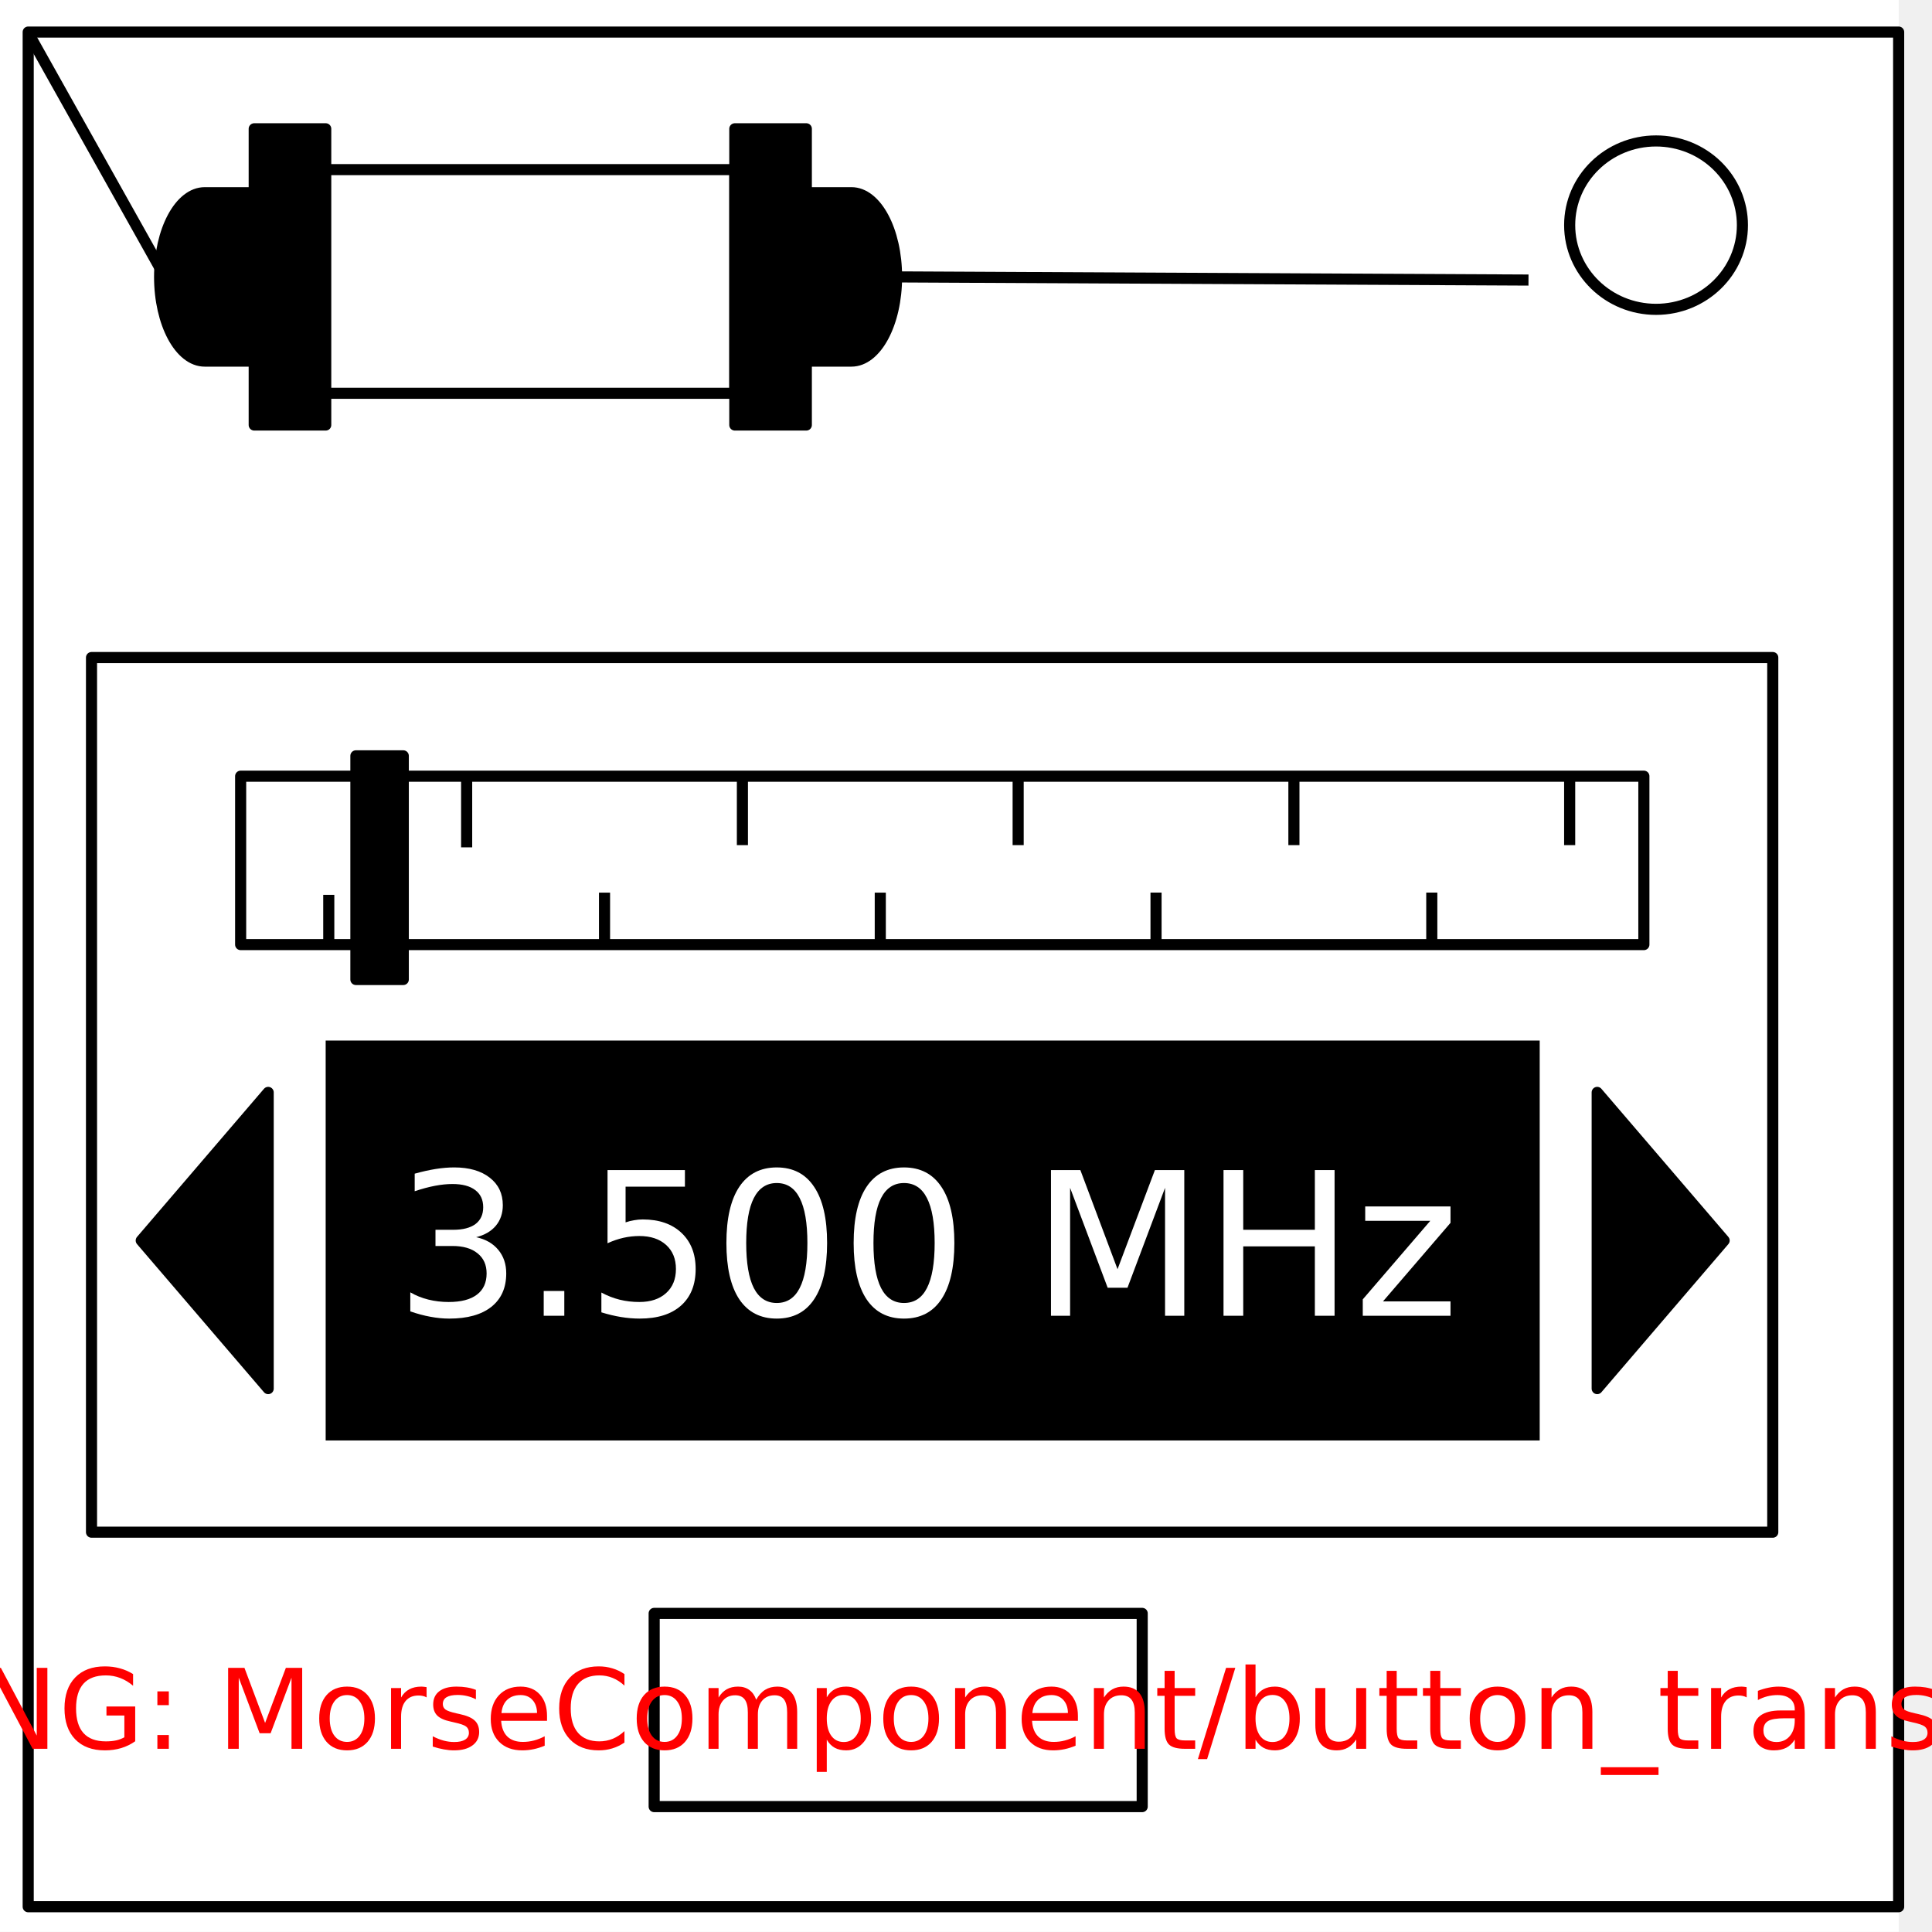
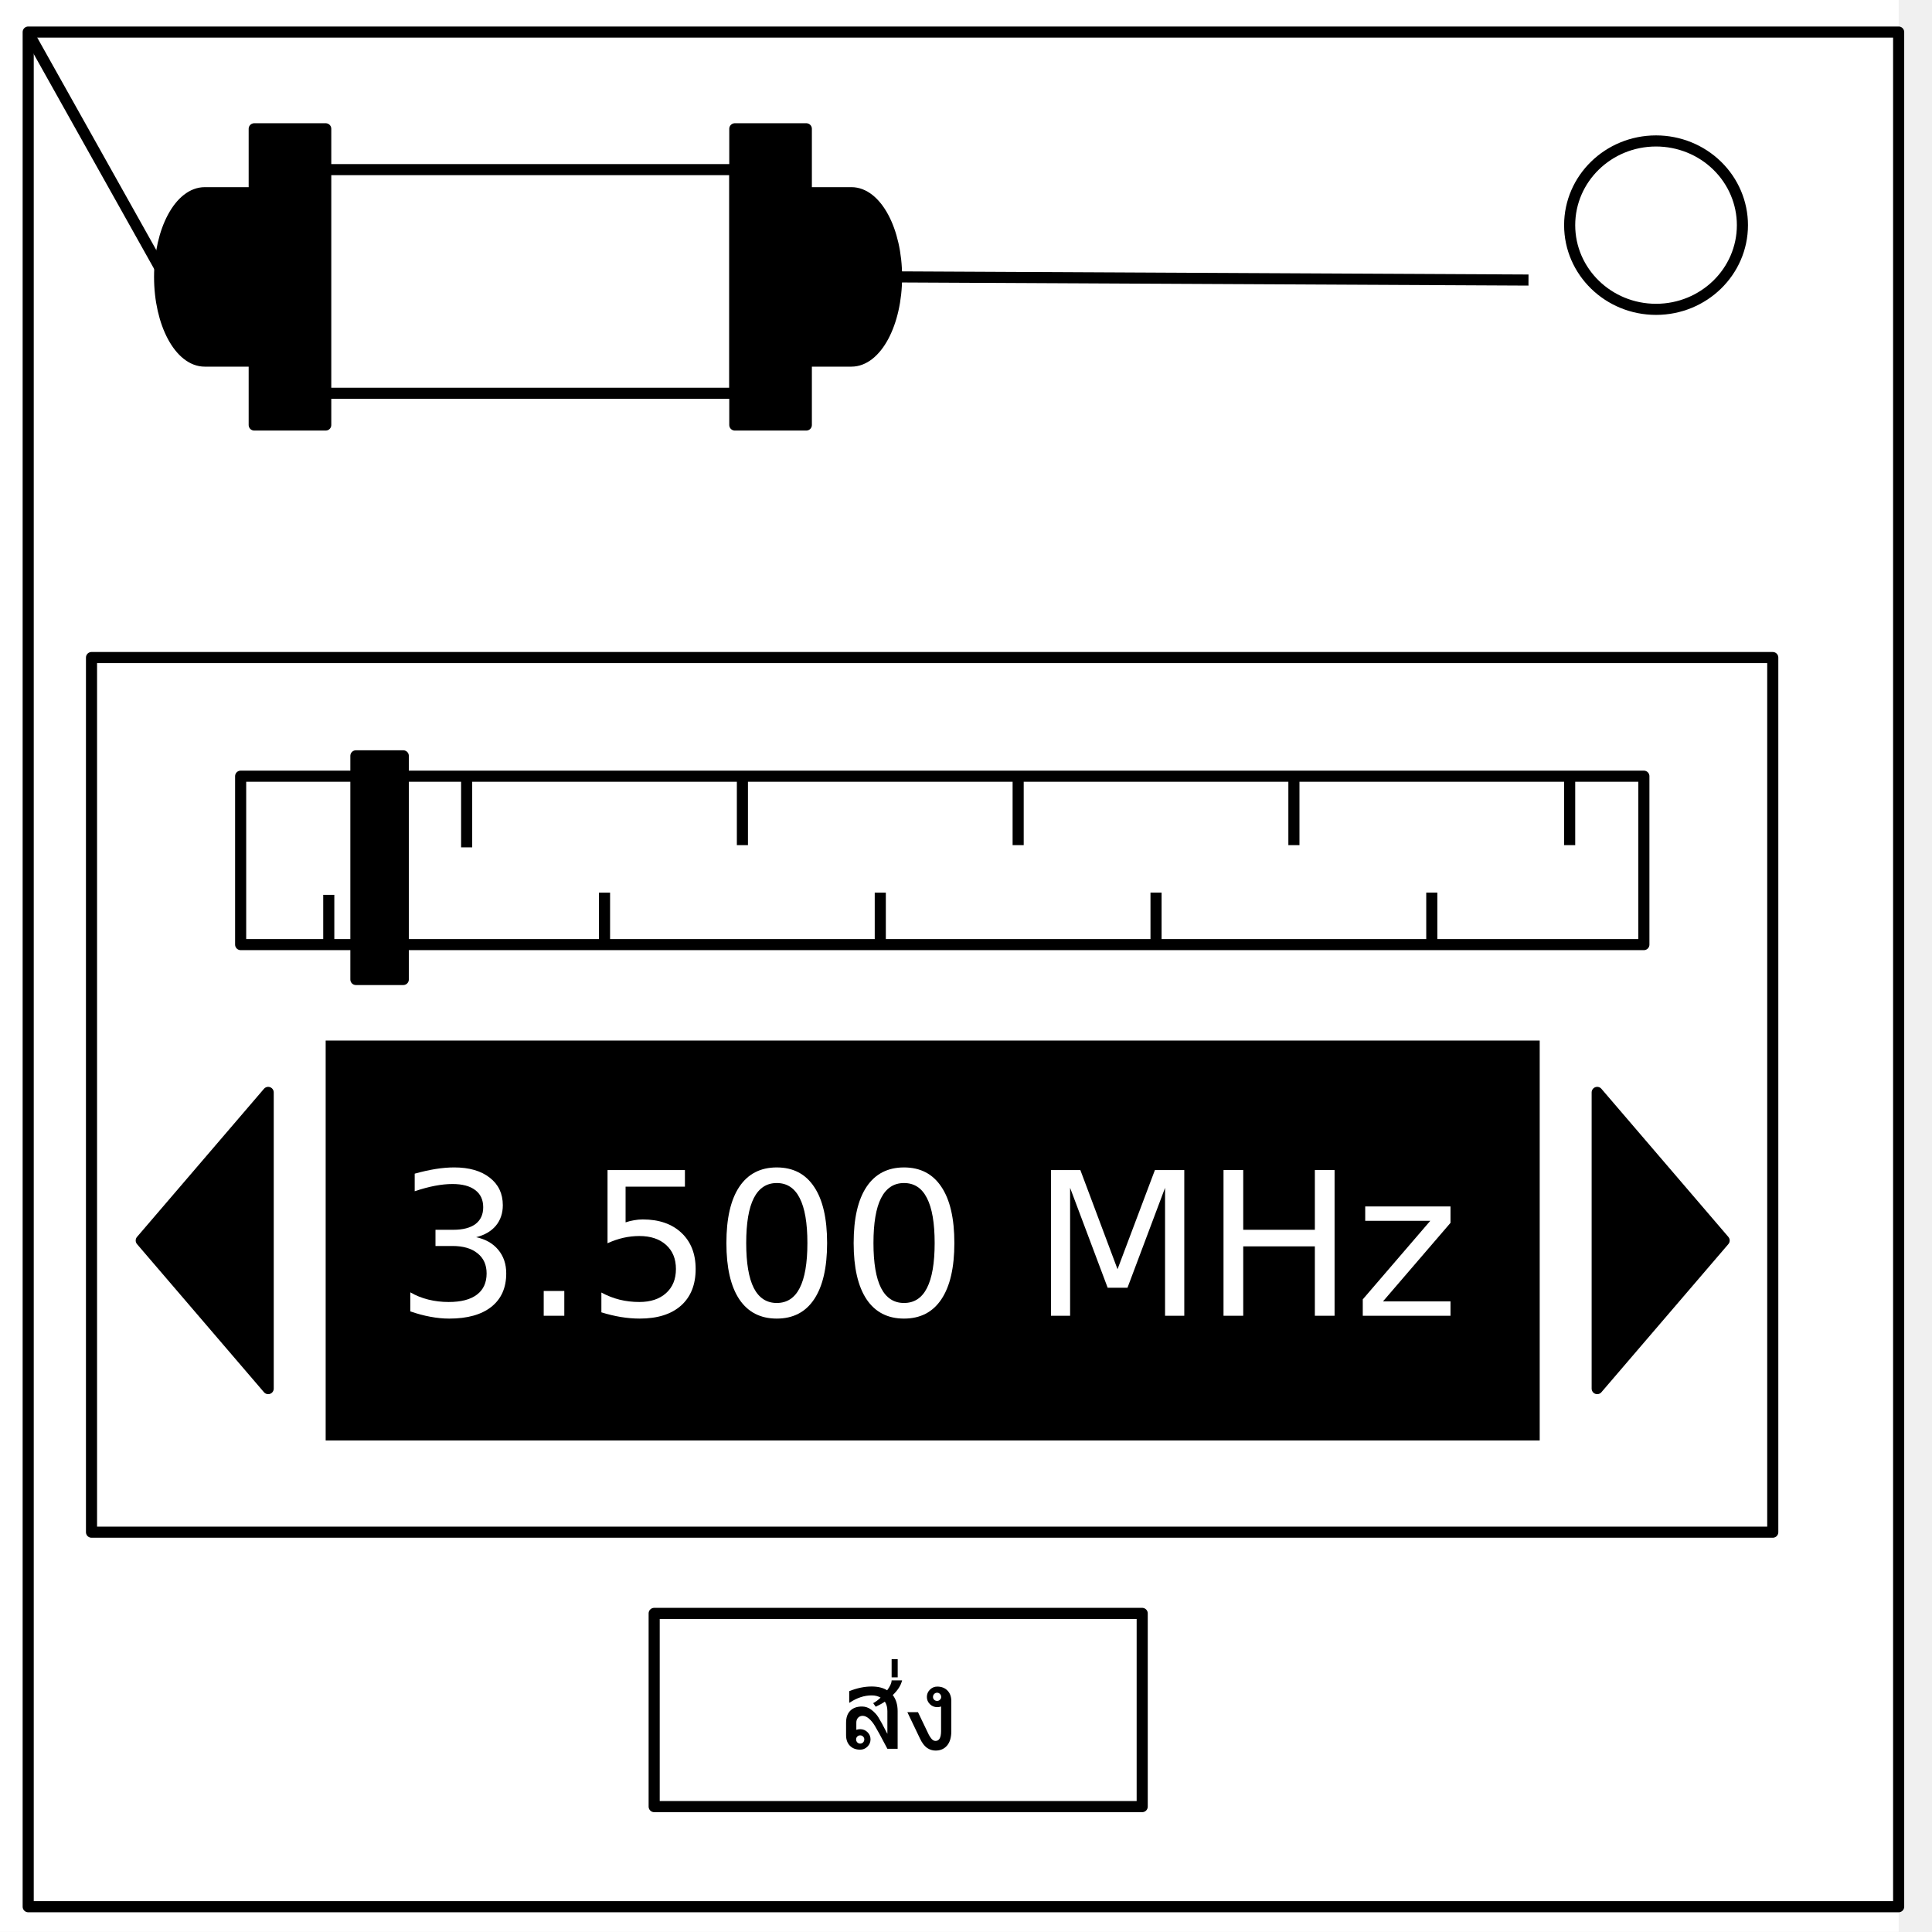
<svg xmlns="http://www.w3.org/2000/svg" id="svg121" stroke-miterlimit="10" stroke-linecap="square" stroke="none" fill="none" viewBox="0.0 0.0 348.0 348.0" version="1.1">
  <defs id="defs125" />
  <clipPath id="p.0">
    <path id="path2" clip-rule="nonzero" d="m0 0l348.0 0l0 348.0l-348.0 0l0 -348.0z" />
  </clipPath>
  <g id="g111" clip-path="url(#p.0)">
    <path style="fill:#000000;fill-opacity:0;fill-rule:evenodd" id="path5" d="M 0,0 H 348 V 348 H 0 Z" />
    <path style="fill:#ffffff;fill-rule:evenodd" id="path7" d="M -6,0 H 342 V 347.969 H -6 Z" />
    <path style="fill:#000000;fill-opacity:0;fill-rule:evenodd" id="path9" d="m 5.079,5.776 h 336.913 V 343.445 H 5.079 Z" />
    <path style="fill-rule:evenodd;stroke:#000000;stroke-width:2;stroke-linecap:butt;stroke-linejoin:round" id="path11" d="m 5.079,5.776 h 336.913 V 343.445 H 5.079 Z" />
    <path style="fill:#ffffff;fill-rule:evenodd" id="path13" d="m 282.734,40.554 v 0 c 0,-8.376 6.966,-15.165 15.559,-15.165 v 0 c 4.127,0 8.084,1.598 11.002,4.442 2.918,2.844 4.557,6.701 4.557,10.724 v 0 c 0,8.376 -6.966,15.165 -15.559,15.165 v 0 c -8.593,0 -15.559,-6.79 -15.559,-15.165 z" />
    <path style="fill-rule:evenodd;stroke:#000000;stroke-width:2;stroke-linecap:butt;stroke-linejoin:round" id="path15" d="m 282.734,40.554 v 0 c 0,-8.376 6.966,-15.165 15.559,-15.165 v 0 c 4.127,0 8.084,1.598 11.002,4.442 2.918,2.844 4.557,6.701 4.557,10.724 v 0 c 0,8.376 -6.966,15.165 -15.559,15.165 v 0 c -8.593,0 -15.559,-6.79 -15.559,-15.165 z" />
    <path style="fill:#ffffff;fill-rule:evenodd" id="path17" d="m 117.832,290.612 h 87.906 v 34.803 h -87.906 z" />
    <path style="fill-rule:evenodd;stroke:#000000;stroke-width:2;stroke-linecap:butt;stroke-linejoin:round" id="path19" d="m 117.832,290.612 h 87.906 v 34.803 h -87.906 z" />
    <path style="fill:#ffffff;fill-rule:evenodd" id="path21" d="M 16.483,118.441 H 319.318 v 157.543 H 16.483 Z" />
    <path style="fill-rule:evenodd;stroke:#000000;stroke-width:2;stroke-linecap:butt;stroke-linejoin:round" id="path23" d="M 16.483,118.441 H 319.318 v 157.543 H 16.483 Z" />
    <path style="fill:#000000;fill-rule:evenodd" id="path25" d="m 58.661,187.43 h 218.677 v 72.031 H 58.661 Z" />
    <path style="fill:#000000;fill-rule:evenodd" id="path27" d="M 48.307,196.769 25.441,223.446 48.307,250.123 Z" />
    <path style="fill-rule:evenodd;stroke:#000000;stroke-width:2;stroke-linecap:butt;stroke-linejoin:round" id="path29" d="M 48.307,196.769 25.441,223.446 48.307,250.123 Z" />
    <path style="fill:#000000;fill-rule:evenodd" id="path31" d="m 287.693,196.769 22.866,26.677 -22.866,26.677 z" />
    <path style="fill-rule:evenodd;stroke:#000000;stroke-width:2;stroke-linecap:butt;stroke-linejoin:round" id="path33" d="m 287.693,196.769 22.866,26.677 -22.866,26.677 z" />
    <path style="fill:#000000;fill-opacity:0;fill-rule:evenodd" id="path35" d="m 161.491,49.877 113.827,0.567" />
    <path style="fill-rule:evenodd;stroke:#000000;stroke-width:2;stroke-linecap:butt;stroke-linejoin:round" id="path37" d="m 161.491,49.877 113.827,0.567" />
    <path style="fill:#000000;fill-opacity:0;fill-rule:evenodd" id="path39" d="M 29.714,49.877 5.115,5.971" />
    <path style="fill-rule:evenodd;stroke:#000000;stroke-width:2;stroke-linecap:butt;stroke-linejoin:round" id="path41" d="M 29.714,49.877 5.115,5.971" />
    <path style="fill:#000000;fill-rule:evenodd" id="path43" d="M 45.79,23.199 H 58.672 V 76.554 H 45.79 Z" />
    <path style="fill-rule:evenodd;stroke:#000000;stroke-width:2;stroke-linecap:butt;stroke-linejoin:round" id="path45" d="M 45.79,23.199 H 58.672 V 76.554 H 45.79 Z" />
    <path style="fill:#000000;fill-rule:evenodd" id="path47" d="m 132.357,23.199 h 12.882 V 76.554 h -12.882 z" />
    <path style="fill-rule:evenodd;stroke:#000000;stroke-width:2;stroke-linecap:butt;stroke-linejoin:round" id="path49" d="m 132.357,23.199 h 12.882 V 76.554 h -12.882 z" />
    <path style="fill:#ffffff;fill-rule:evenodd" id="path51" d="m 43.346,139.811 h 252.756 v 30.331 H 43.346 Z" />
    <path style="fill-rule:evenodd;stroke:#000000;stroke-width:2;stroke-linecap:butt;stroke-linejoin:round" id="path53" d="m 43.346,139.811 h 252.756 v 30.331 H 43.346 Z" />
    <path style="fill:#000000;fill-opacity:0;fill-rule:evenodd" id="path55" d="m 59.22,170.948 v -9.764" />
    <path style="fill-rule:evenodd;stroke:#000000;stroke-width:2;stroke-linecap:butt;stroke-linejoin:round" id="path57" d="m 59.22,170.948 v -9.764" />
    <path style="fill:#000000;fill-opacity:0;fill-rule:evenodd" id="path59" d="m 84.055,139.811 v 12.819" />
    <path style="fill-rule:evenodd;stroke:#000000;stroke-width:2;stroke-linecap:butt;stroke-linejoin:round" id="path61" d="m 84.055,139.811 v 12.819" />
    <path style="fill:#000000;fill-opacity:0;fill-rule:evenodd" id="path63" d="m 133.725,139.408 v 12.819" />
    <path style="fill-rule:evenodd;stroke:#000000;stroke-width:2;stroke-linecap:butt;stroke-linejoin:round" id="path65" d="m 133.725,139.408 v 12.819" />
    <path style="fill:#000000;fill-opacity:0;fill-rule:evenodd" id="path67" d="m 108.89,170.545 v -9.764" />
    <path style="fill-rule:evenodd;stroke:#000000;stroke-width:2;stroke-linecap:butt;stroke-linejoin:round" id="path69" d="m 108.89,170.545 v -9.764" />
    <path style="fill:#000000;fill-opacity:0;fill-rule:evenodd" id="path71" d="m 233.065,139.407 v 12.819" />
    <path style="fill-rule:evenodd;stroke:#000000;stroke-width:2;stroke-linecap:butt;stroke-linejoin:round" id="path73" d="m 233.065,139.407 v 12.819" />
    <path style="fill:#000000;fill-opacity:0;fill-rule:evenodd" id="path75" d="m 208.23,170.543 v -9.764" />
    <path style="fill-rule:evenodd;stroke:#000000;stroke-width:2;stroke-linecap:butt;stroke-linejoin:round" id="path77" d="m 208.23,170.543 v -9.764" />
    <path style="fill:#000000;fill-opacity:0;fill-rule:evenodd" id="path79" d="m 282.735,139.407 v 12.819" />
    <path style="fill-rule:evenodd;stroke:#000000;stroke-width:2;stroke-linecap:butt;stroke-linejoin:round" id="path81" d="m 282.735,139.407 v 12.819" />
    <path style="fill:#000000;fill-opacity:0;fill-rule:evenodd" id="path83" d="m 257.9,170.543 v -9.764" />
    <path style="fill-rule:evenodd;stroke:#000000;stroke-width:2;stroke-linecap:butt;stroke-linejoin:round" id="path85" d="m 257.9,170.543 v -9.764" />
    <path style="fill:#000000;fill-opacity:0;fill-rule:evenodd" id="path87" d="m 158.56,170.545 v -9.764" />
    <path style="fill-rule:evenodd;stroke:#000000;stroke-width:2;stroke-linecap:butt;stroke-linejoin:round" id="path89" d="m 158.56,170.545 v -9.764" />
    <path style="fill:#000000;fill-opacity:0;fill-rule:evenodd" id="path91" d="m 183.395,139.408 v 12.819" />
    <path style="fill-rule:evenodd;stroke:#000000;stroke-width:2;stroke-linecap:butt;stroke-linejoin:round" id="path93" d="m 183.395,139.408 v 12.819" />
    <path style="fill:#000000;fill-rule:evenodd" id="path95" d="m 64.105,136.147 h 8.535 v 40.283 H 64.105 Z" />
    <path style="fill-rule:evenodd;stroke:#000000;stroke-width:2;stroke-linecap:butt;stroke-linejoin:round" id="path97" d="m 64.105,136.147 h 8.535 v 40.283 H 64.105 Z" />
    <path style="fill:#000000;fill-opacity:0;fill-rule:evenodd" id="path99" d="m 56.433,30.556 h 75.937 v 40.283 h -75.937 z" />
    <path style="fill-rule:evenodd;stroke:#000000;stroke-width:2;stroke-linecap:butt;stroke-linejoin:round" id="path101" d="m 56.433,30.556 h 75.937 v 40.283 h -75.937 z" />
    <path style="fill:#000000;fill-rule:evenodd" id="path103" d="m 145.239,34.711 h 8.126 v 0 c 4.488,0 8.126,6.79 8.126,15.165 0,8.376 -3.638,15.165 -8.126,15.165 h -8.126 z" />
    <path style="fill-rule:evenodd;stroke:#000000;stroke-width:2;stroke-linecap:butt;stroke-linejoin:round" id="path105" d="m 145.239,34.711 h 8.126 v 0 c 4.488,0 8.126,6.79 8.126,15.165 0,8.376 -3.638,15.165 -8.126,15.165 h -8.126 z" />
    <path style="fill:#000000;fill-rule:evenodd" id="path107" d="m 45,65.042 h -8.126 v 0 c -4.488,0 -8.126,-6.79 -8.126,-15.165 0,-8.376 3.638,-15.165 8.126,-15.165 H 45 Z" />
    <path style="fill-rule:evenodd;stroke:#000000;stroke-width:2;stroke-linecap:butt;stroke-linejoin:round" id="path109" d="m 45,65.042 h -8.126 v 0 c -4.488,0 -8.126,-6.79 -8.126,-15.165 0,-8.376 3.638,-15.165 8.126,-15.165 H 45 Z" />
  </g>
  <g id="text115" style="font-size:36px;font-family:'DejaVu Sans', sans-serif;text-anchor:middle;fill:#ffffff" aria-label="3.500 MHz">
    <path id="path129" style="" d="m 85.771,222.85 q 2.549,0.545 3.973,2.268 1.441,1.723 1.441,4.254 0,3.885 -2.672,6.012 -2.672,2.127 -7.594,2.127 -1.652,0 -3.41,-0.334 -1.74,-0.316 -3.604,-0.967 v -3.428 q 1.477,0.861 3.234,1.301 1.758,0.439 3.674,0.439 3.34,0 5.08,-1.318 1.758,-1.318 1.758,-3.832 0,-2.32 -1.635,-3.621 Q 84.4,224.432 81.5,224.432 h -3.059 v -2.918 h 3.199 q 2.619,0 4.008,-1.037 1.389,-1.055 1.389,-3.023 0,-2.021 -1.441,-3.094 -1.424,-1.09 -4.096,-1.09 -1.459,0 -3.129,0.316 -1.67,0.316 -3.674,0.984 v -3.164 q 2.021,-0.562 3.779,-0.844 1.775,-0.281 3.34,-0.281 4.043,0 6.398,1.846 2.355,1.828 2.355,4.957 0,2.18 -1.248,3.691 -1.248,1.494 -3.551,2.074 z" />
    <path id="path131" style="" d="m 97.936,232.535 h 3.709 V 237 h -3.709 z" />
    <path id="path133" style="" d="m 109.432,210.756 h 13.939 v 2.988 h -10.688 v 6.434 q 0.773,-0.264 1.547,-0.387 0.773,-0.141 1.547,-0.141 4.395,0 6.961,2.408 2.566,2.408 2.566,6.521 0,4.236 -2.637,6.592 -2.637,2.338 -7.436,2.338 -1.652,0 -3.375,-0.281 -1.705,-0.281 -3.533,-0.844 v -3.568 q 1.582,0.861 3.27,1.283 1.688,0.422 3.568,0.422 3.041,0 4.816,-1.6 1.775,-1.6 1.775,-4.342 0,-2.742 -1.775,-4.342 -1.775,-1.6 -4.816,-1.6 -1.424,0 -2.848,0.316 -1.406,0.316 -2.883,0.984 z" />
    <path id="path135" style="" d="m 139.912,213.094 q -2.742,0 -4.131,2.707 -1.371,2.689 -1.371,8.104 0,5.396 1.371,8.104 1.389,2.689 4.131,2.689 2.76,0 4.131,-2.689 1.389,-2.707 1.389,-8.104 0,-5.414 -1.389,-8.104 -1.371,-2.707 -4.131,-2.707 z m 0,-2.812 q 4.412,0 6.732,3.498 2.338,3.48 2.338,10.125 0,6.627 -2.338,10.125 -2.32,3.48 -6.732,3.48 -4.412,0 -6.75,-3.48 -2.32,-3.498 -2.32,-10.125 0,-6.645 2.32,-10.125 2.338,-3.498 6.75,-3.498 z" />
    <path id="path137" style="" d="m 162.834,213.094 q -2.742,0 -4.131,2.707 -1.371,2.689 -1.371,8.104 0,5.396 1.371,8.104 1.389,2.689 4.131,2.689 2.76,0 4.131,-2.689 1.389,-2.707 1.389,-8.104 0,-5.414 -1.389,-8.104 -1.371,-2.707 -4.131,-2.707 z m 0,-2.812 q 4.412,0 6.732,3.498 2.338,3.48 2.338,10.125 0,6.627 -2.338,10.125 -2.32,3.48 -6.732,3.48 -4.412,0 -6.75,-3.48 -2.32,-3.498 -2.32,-10.125 0,-6.645 2.32,-10.125 2.338,-3.498 6.75,-3.498 z" />
    <path id="path139" style="" d="m 189.307,210.756 h 5.291 l 6.697,17.859 6.732,-17.859 h 5.291 V 237 h -3.463 v -23.045 l -6.768,18 h -3.568 l -6.768,-18 V 237 h -3.445 z" />
    <path id="path141" style="" d="m 220.385,210.756 h 3.551 v 10.758 h 12.902 v -10.758 h 3.551 V 237 h -3.551 V 224.502 H 223.936 V 237 h -3.551 z" />
    <path id="path143" style="" d="m 245.908,217.312 h 15.363 v 2.953 l -12.164,14.15 h 12.164 V 237 h -15.803 v -2.953 l 12.164,-14.15 H 245.908 Z" />
  </g>
-   <g id="text119" style="font-size:20px;font-family:sans-serif;text-anchor:middle;fill:#000000" aria-label="[MISSING: MorseComponent/button_transmit]">
-     <path id="path146" style="fill:#ff0000" d="m -65.012,299.805 h 4.141 v 1.396 h -2.344 v 15.039 h 2.344 v 1.396 h -4.141 z" />
-     <path id="path148" style="fill:#ff0000" d="m -56.955,300.42 h 2.939 l 3.721,9.922 3.74,-9.922 h 2.939 V 315 h -1.924 v -12.803 l -3.76,10 h -1.982 l -3.76,-10 V 315 h -1.914 z" />
-     <path id="path150" style="fill:#ff0000" d="m -39.689,300.42 h 1.973 V 315 h -1.973 z" />
-     <path id="path152" style="fill:#ff0000" d="m -25.051,300.898 v 1.924 q -1.123,-0.537 -2.119,-0.801 -0.996,-0.264 -1.924,-0.264 -1.611,0 -2.49,0.625 -0.869,0.625 -0.869,1.777 0,0.967 0.576,1.465 0.586,0.488 2.207,0.791 l 1.191,0.244 q 2.207,0.42 3.252,1.484 1.055,1.055 1.055,2.832 0,2.119 -1.426,3.213 -1.416,1.094 -4.16,1.094 -1.035,0 -2.207,-0.234 -1.162,-0.234 -2.412,-0.693 v -2.031 q 1.201,0.674 2.354,1.016 1.152,0.342 2.266,0.342 1.689,0 2.607,-0.664 0.918,-0.664 0.918,-1.895 0,-1.074 -0.664,-1.68 -0.654,-0.605 -2.158,-0.908 l -1.201,-0.234 q -2.207,-0.439 -3.193,-1.377 -0.986,-0.938 -0.986,-2.607 0,-1.934 1.357,-3.047 1.367,-1.113 3.76,-1.113 1.025,0 2.09,0.186 1.064,0.186 2.178,0.557 z" />
-     <path id="path154" style="fill:#ff0000" d="m -12.355,300.898 v 1.924 q -1.123,-0.537 -2.119,-0.801 -0.996,-0.264 -1.924,-0.264 -1.611,0 -2.49,0.625 -0.869,0.625 -0.869,1.777 0,0.967 0.576,1.465 0.586,0.488 2.207,0.791 l 1.191,0.244 q 2.207,0.42 3.252,1.484 1.055,1.055 1.055,2.832 0,2.119 -1.426,3.213 -1.416,1.094 -4.16,1.094 -1.035,0 -2.207,-0.234 -1.162,-0.234 -2.412,-0.693 v -2.031 q 1.201,0.674 2.354,1.016 1.152,0.342 2.266,0.342 1.689,0 2.607,-0.664 0.918,-0.664 0.918,-1.895 0,-1.074 -0.664,-1.68 -0.654,-0.605 -2.158,-0.908 l -1.201,-0.234 q -2.207,-0.439 -3.193,-1.377 -0.986,-0.938 -0.986,-2.607 0,-1.934 1.357,-3.047 1.367,-1.113 3.76,-1.113 1.025,0 2.09,0.186 1.064,0.186 2.178,0.557 z" />
-     <path id="path156" style="fill:#ff0000" d="m -8.4,300.42 h 1.973 V 315 h -1.973 z" />
-     <path id="path158" style="fill:#ff0000" d="M -2.502,300.42 H 0.154 L 6.619,312.617 V 300.42 H 8.533 V 315 h -2.656 L -0.588,302.803 V 315 H -2.502 Z" />
-     <path id="path160" style="fill:#ff0000" d="m 22.4,312.92 v -3.916 h -3.223 v -1.621 h 5.176 v 6.26 q -1.143,0.811 -2.52,1.23 -1.377,0.41 -2.939,0.41 -3.418,0 -5.352,-1.992 -1.924,-2.002 -1.924,-5.566 0,-3.574 1.924,-5.566 1.934,-2.002 5.352,-2.002 1.426,0 2.705,0.352 1.289,0.352 2.373,1.035 v 2.1 q -1.094,-0.928 -2.324,-1.396 -1.23,-0.469 -2.588,-0.469 -2.676,0 -4.023,1.494 -1.338,1.494 -1.338,4.453 0,2.949 1.338,4.443 1.348,1.494 4.023,1.494 1.045,0 1.865,-0.176 0.82,-0.186 1.475,-0.566 z" />
-     <path id="path162" style="fill:#ff0000" d="m 28.348,312.52 h 2.061 V 315 h -2.061 z m 0,-7.861 h 2.061 v 2.48 h -2.061 z" />
-     <path id="path164" style="fill:#ff0000" d="m 41.092,300.42 h 2.939 l 3.721,9.922 3.74,-9.922 h 2.939 V 315 h -1.924 v -12.803 l -3.76,10 h -1.982 l -3.76,-10 V 315 h -1.914 z" />
-     <path id="path166" style="fill:#ff0000" d="m 62.518,305.322 q -1.445,0 -2.285,1.133 -0.84,1.123 -0.84,3.086 0,1.963 0.83,3.096 0.84,1.123 2.295,1.123 1.436,0 2.275,-1.133 0.84,-1.133 0.84,-3.086 0,-1.943 -0.84,-3.076 -0.84,-1.143 -2.275,-1.143 z m 0,-1.523 q 2.344,0 3.682,1.523 1.338,1.523 1.338,4.219 0,2.686 -1.338,4.219 -1.338,1.523 -3.682,1.523 -2.354,0 -3.691,-1.523 -1.328,-1.533 -1.328,-4.219 0,-2.695 1.328,-4.219 1.338,-1.523 3.691,-1.523 z" />
-     <path id="path168" style="fill:#ff0000" d="m 76.844,305.742 q -0.303,-0.176 -0.664,-0.254 -0.352,-0.088 -0.781,-0.088 -1.523,0 -2.344,0.996 -0.811,0.986 -0.811,2.842 V 315 H 70.438 v -10.938 h 1.807 v 1.699 q 0.566,-0.996 1.475,-1.475 0.908,-0.488 2.207,-0.488 0.186,0 0.41,0.029 0.225,0.019 0.498,0.068 z" />
-     <path id="path170" style="fill:#ff0000" d="m 85.721,304.385 v 1.699 q -0.762,-0.391 -1.582,-0.586 -0.82,-0.195 -1.699,-0.195 -1.338,0 -2.012,0.41 -0.664,0.41 -0.664,1.23 0,0.625 0.479,0.986 0.479,0.352 1.924,0.674 l 0.615,0.137 q 1.914,0.41 2.715,1.162 0.811,0.742 0.811,2.08 0,1.523 -1.211,2.412 -1.201,0.889 -3.311,0.889 -0.879,0 -1.836,-0.176 -0.947,-0.166 -2.002,-0.508 v -1.855 q 0.996,0.518 1.963,0.781 0.967,0.254 1.914,0.254 1.27,0 1.953,-0.43 0.684,-0.439 0.684,-1.23 0,-0.732 -0.498,-1.123 -0.488,-0.391 -2.158,-0.752 l -0.625,-0.146 q -1.67,-0.352 -2.412,-1.074 -0.742,-0.732 -0.742,-2.002 0,-1.543 1.094,-2.383 1.094,-0.84 3.105,-0.84 0.996,0 1.875,0.146 0.879,0.146 1.621,0.439 z" />
-     <path id="path172" style="fill:#ff0000" d="m 98.533,309.082 v 0.879 h -8.262 q 0.117,1.855 1.113,2.832 1.006,0.967 2.793,0.967 1.035,0 2.002,-0.254 0.977,-0.254 1.934,-0.762 v 1.699 q -0.967,0.41 -1.982,0.625 -1.016,0.215 -2.061,0.215 -2.617,0 -4.15,-1.523 -1.523,-1.523 -1.523,-4.121 0,-2.686 1.445,-4.258 1.455,-1.582 3.916,-1.582 2.207,0 3.486,1.426 1.289,1.416 1.289,3.857 z m -1.797,-0.527 q -0.02,-1.475 -0.83,-2.354 -0.801,-0.879 -2.129,-0.879 -1.504,0 -2.412,0.85 -0.898,0.85 -1.035,2.393 z" />
-     <path id="path174" style="fill:#ff0000" d="m 112.479,301.543 v 2.08 q -0.996,-0.928 -2.129,-1.387 -1.123,-0.459 -2.393,-0.459 -2.5,0 -3.828,1.533 -1.328,1.523 -1.328,4.414 0,2.881 1.328,4.414 1.328,1.523 3.828,1.523 1.27,0 2.393,-0.459 1.133,-0.459 2.129,-1.387 v 2.061 q -1.035,0.703 -2.197,1.055 -1.152,0.352 -2.441,0.352 -3.311,0 -5.215,-2.021 -1.904,-2.031 -1.904,-5.537 0,-3.516 1.904,-5.537 1.904,-2.031 5.215,-2.031 1.309,0 2.461,0.352 1.162,0.342 2.178,1.035 z" />
-     <path id="path176" style="fill:#ff0000" d="m 119.705,305.322 q -1.445,0 -2.285,1.133 -0.84,1.123 -0.84,3.086 0,1.963 0.83,3.096 0.84,1.123 2.295,1.123 1.436,0 2.275,-1.133 0.84,-1.133 0.84,-3.086 0,-1.943 -0.84,-3.076 -0.84,-1.143 -2.275,-1.143 z m 0,-1.523 q 2.344,0 3.682,1.523 1.338,1.523 1.338,4.219 0,2.686 -1.338,4.219 -1.338,1.523 -3.682,1.523 -2.354,0 -3.691,-1.523 -1.328,-1.533 -1.328,-4.219 0,-2.695 1.328,-4.219 1.338,-1.523 3.691,-1.523 z" />
-     <path id="path178" style="fill:#ff0000" d="m 136.209,306.162 q 0.674,-1.211 1.611,-1.787 0.938,-0.576 2.207,-0.576 1.709,0 2.637,1.201 0.928,1.191 0.928,3.398 V 315 h -1.807 v -6.543 q 0,-1.572 -0.557,-2.334 -0.557,-0.762 -1.699,-0.762 -1.396,0 -2.207,0.928 -0.811,0.928 -0.811,2.529 V 315 h -1.807 v -6.543 q 0,-1.582 -0.557,-2.334 -0.557,-0.762 -1.719,-0.762 -1.377,0 -2.188,0.938 -0.811,0.928 -0.811,2.52 V 315 H 127.625 v -10.938 h 1.807 v 1.699 q 0.615,-1.006 1.475,-1.484 0.859,-0.479 2.041,-0.479 1.191,0 2.021,0.605 0.84,0.605 1.24,1.758 z" />
-     <path id="path180" style="fill:#ff0000" d="m 148.924,313.359 v 5.801 h -1.807 V 304.062 h 1.807 v 1.66 q 0.566,-0.977 1.426,-1.445 0.869,-0.479 2.07,-0.479 1.992,0 3.232,1.582 1.25,1.582 1.25,4.16 0,2.578 -1.25,4.16 -1.24,1.582 -3.232,1.582 -1.201,0 -2.07,-0.469 -0.859,-0.479 -1.426,-1.455 z m 6.113,-3.818 q 0,-1.982 -0.82,-3.105 -0.811,-1.133 -2.236,-1.133 -1.426,0 -2.246,1.133 -0.811,1.123 -0.811,3.105 0,1.982 0.811,3.115 0.82,1.123 2.246,1.123 1.426,0 2.236,-1.123 0.82,-1.133 0.82,-3.115 z" />
-     <path id="path182" style="fill:#ff0000" d="m 164.119,305.322 q -1.445,0 -2.285,1.133 -0.84,1.123 -0.84,3.086 0,1.963 0.83,3.096 0.84,1.123 2.295,1.123 1.436,0 2.275,-1.133 0.84,-1.133 0.84,-3.086 0,-1.943 -0.84,-3.076 -0.84,-1.143 -2.275,-1.143 z m 0,-1.523 q 2.344,0 3.682,1.523 1.338,1.523 1.338,4.219 0,2.686 -1.338,4.219 -1.338,1.523 -3.682,1.523 -2.354,0 -3.691,-1.523 -1.328,-1.533 -1.328,-4.219 0,-2.695 1.328,-4.219 1.338,-1.523 3.691,-1.523 z" />
-     <path id="path184" style="fill:#ff0000" d="M 181.199,308.398 V 315 h -1.797 v -6.543 q 0,-1.553 -0.605,-2.324 -0.605,-0.771 -1.816,-0.771 -1.455,0 -2.295,0.928 -0.84,0.928 -0.84,2.529 V 315 h -1.807 v -10.938 h 1.807 v 1.699 q 0.645,-0.986 1.514,-1.475 0.879,-0.488 2.021,-0.488 1.885,0 2.852,1.172 0.967,1.162 0.967,3.428 z" />
-     <path id="path186" style="fill:#ff0000" d="m 194.158,309.082 v 0.879 h -8.262 q 0.117,1.855 1.113,2.832 1.006,0.967 2.793,0.967 1.035,0 2.002,-0.254 0.977,-0.254 1.934,-0.762 v 1.699 q -0.967,0.41 -1.982,0.625 -1.016,0.215 -2.061,0.215 -2.617,0 -4.15,-1.523 -1.523,-1.523 -1.523,-4.121 0,-2.686 1.445,-4.258 1.455,-1.582 3.916,-1.582 2.207,0 3.486,1.426 1.289,1.416 1.289,3.857 z m -1.797,-0.527 q -0.019,-1.475 -0.83,-2.354 -0.801,-0.879 -2.129,-0.879 -1.504,0 -2.412,0.85 -0.898,0.85 -1.035,2.393 z" />
-     <path id="path188" style="fill:#ff0000" d="M 206.199,308.398 V 315 h -1.797 v -6.543 q 0,-1.553 -0.605,-2.324 -0.605,-0.771 -1.816,-0.771 -1.455,0 -2.295,0.928 -0.84,0.928 -0.84,2.529 V 315 h -1.807 v -10.938 h 1.807 v 1.699 q 0.645,-0.986 1.514,-1.475 0.879,-0.488 2.021,-0.488 1.885,0 2.852,1.172 0.967,1.162 0.967,3.428 z" />
-     <path id="path190" style="fill:#ff0000" d="m 211.58,300.957 v 3.105 h 3.701 v 1.396 h -3.701 v 5.938 q 0,1.338 0.361,1.719 0.371,0.381 1.494,0.381 h 1.846 V 315 h -1.846 q -2.08,0 -2.871,-0.771 -0.791,-0.781 -0.791,-2.832 v -5.938 h -1.318 v -1.396 h 1.318 v -3.105 z" />
-     <path id="path192" style="fill:#ff0000" d="m 220.848,300.42 h 1.66 l -5.078,16.436 h -1.66 z" />
-     <path id="path194" style="fill:#ff0000" d="m 232.264,309.541 q 0,-1.982 -0.82,-3.105 -0.811,-1.133 -2.236,-1.133 -1.426,0 -2.246,1.133 -0.811,1.123 -0.811,3.105 0,1.982 0.811,3.115 0.82,1.123 2.246,1.123 1.426,0 2.236,-1.123 0.82,-1.133 0.82,-3.115 z m -6.113,-3.818 q 0.566,-0.977 1.426,-1.445 0.869,-0.479 2.07,-0.479 1.992,0 3.232,1.582 1.25,1.582 1.25,4.16 0,2.578 -1.25,4.16 -1.24,1.582 -3.232,1.582 -1.201,0 -2.07,-0.469 -0.859,-0.479 -1.426,-1.455 V 315 h -1.807 v -15.195 h 1.807 z" />
-     <path id="path196" style="fill:#ff0000" d="m 236.922,310.684 v -6.621 h 1.797 v 6.553 q 0,1.553 0.605,2.334 0.605,0.771 1.816,0.771 1.455,0 2.295,-0.928 0.85,-0.928 0.85,-2.529 v -6.201 h 1.797 V 315 h -1.797 v -1.68 q -0.654,0.996 -1.523,1.484 -0.859,0.479 -2.002,0.479 -1.885,0 -2.861,-1.172 -0.977,-1.172 -0.977,-3.428 z m 4.521,-6.885 z" />
-     <path id="path198" style="fill:#ff0000" d="m 251.58,300.957 v 3.105 h 3.701 v 1.396 h -3.701 v 5.938 q 0,1.338 0.361,1.719 0.371,0.381 1.494,0.381 h 1.846 V 315 h -1.846 q -2.08,0 -2.871,-0.771 -0.791,-0.781 -0.791,-2.832 v -5.938 h -1.318 v -1.396 h 1.318 v -3.105 z" />
-     <path id="path200" style="fill:#ff0000" d="m 259.432,300.957 v 3.105 h 3.701 v 1.396 h -3.701 v 5.938 q 0,1.338 0.361,1.719 0.371,0.381 1.494,0.381 h 1.846 V 315 h -1.846 q -2.08,0 -2.871,-0.771 -0.791,-0.781 -0.791,-2.832 v -5.938 h -1.318 v -1.396 h 1.318 v -3.105 z" />
-     <path id="path202" style="fill:#ff0000" d="m 269.744,305.322 q -1.445,0 -2.285,1.133 -0.84,1.123 -0.84,3.086 0,1.963 0.83,3.096 0.84,1.123 2.295,1.123 1.436,0 2.275,-1.133 0.84,-1.133 0.84,-3.086 0,-1.943 -0.84,-3.076 -0.84,-1.143 -2.275,-1.143 z m 0,-1.523 q 2.344,0 3.682,1.523 1.338,1.523 1.338,4.219 0,2.686 -1.338,4.219 -1.338,1.523 -3.682,1.523 -2.354,0 -3.691,-1.523 -1.328,-1.533 -1.328,-4.219 0,-2.695 1.328,-4.219 1.338,-1.523 3.691,-1.523 z" />
-     <path id="path204" style="fill:#ff0000" d="M 286.824,308.398 V 315 h -1.797 v -6.543 q 0,-1.553 -0.605,-2.324 -0.605,-0.771 -1.816,-0.771 -1.455,0 -2.295,0.928 -0.84,0.928 -0.84,2.529 V 315 h -1.807 v -10.938 h 1.807 v 1.699 q 0.645,-0.986 1.514,-1.475 0.879,-0.488 2.021,-0.488 1.885,0 2.852,1.172 0.967,1.162 0.967,3.428 z" />
-     <path id="path206" style="fill:#ff0000" d="m 298.738,318.32 v 1.396 h -10.391 v -1.396 z" />
-     <path id="path208" style="fill:#ff0000" d="m 302.205,300.957 v 3.105 h 3.701 v 1.396 h -3.701 v 5.938 q 0,1.338 0.361,1.719 0.371,0.381 1.494,0.381 h 1.846 V 315 h -1.846 q -2.08,0 -2.871,-0.771 -0.791,-0.781 -0.791,-2.832 v -5.938 h -1.318 v -1.396 h 1.318 v -3.105 z" />
-     <path id="path210" style="fill:#ff0000" d="m 314.617,305.742 q -0.303,-0.176 -0.664,-0.254 -0.352,-0.088 -0.781,-0.088 -1.523,0 -2.344,0.996 -0.811,0.986 -0.811,2.842 V 315 h -1.807 v -10.938 h 1.807 v 1.699 q 0.566,-0.996 1.475,-1.475 0.908,-0.488 2.207,-0.488 0.186,0 0.41,0.029 0.225,0.019 0.498,0.068 z" />
-     <path id="path212" style="fill:#ff0000" d="m 321.492,309.502 q -2.178,0 -3.018,0.498 -0.84,0.498 -0.84,1.699 0,0.957 0.625,1.523 0.635,0.557 1.719,0.557 1.494,0 2.393,-1.055 0.908,-1.064 0.908,-2.822 v -0.4 z m 3.584,-0.742 V 315 h -1.797 v -1.66 q -0.615,0.996 -1.533,1.475 -0.918,0.469 -2.246,0.469 -1.68,0 -2.676,-0.938 -0.986,-0.947 -0.986,-2.529 0,-1.846 1.23,-2.783 1.24,-0.938 3.691,-0.938 h 2.52 v -0.176 q 0,-1.24 -0.82,-1.914 -0.811,-0.684 -2.285,-0.684 -0.938,0 -1.826,0.225 -0.889,0.225 -1.709,0.674 v -1.66 q 0.986,-0.381 1.914,-0.566 0.928,-0.195 1.807,-0.195 2.373,0 3.545,1.23 1.172,1.23 1.172,3.73 z" />
-     <path id="path214" style="fill:#ff0000" d="M 337.879,308.398 V 315 h -1.797 v -6.543 q 0,-1.553 -0.605,-2.324 -0.605,-0.771 -1.816,-0.771 -1.455,0 -2.295,0.928 -0.84,0.928 -0.84,2.529 V 315 h -1.807 v -10.938 h 1.807 v 1.699 q 0.645,-0.986 1.514,-1.475 0.879,-0.488 2.021,-0.488 1.885,0 2.852,1.172 0.967,1.162 0.967,3.428 z" />
-     <path id="path216" style="fill:#ff0000" d="m 348.455,304.385 v 1.699 q -0.762,-0.391 -1.582,-0.586 -0.82,-0.195 -1.699,-0.195 -1.338,0 -2.012,0.41 -0.664,0.41 -0.664,1.23 0,0.625 0.479,0.986 0.479,0.352 1.924,0.674 l 0.615,0.137 q 1.914,0.41 2.715,1.162 0.811,0.742 0.811,2.08 0,1.523 -1.211,2.412 -1.201,0.889 -3.311,0.889 -0.879,0 -1.836,-0.176 -0.947,-0.166 -2.002,-0.508 v -1.855 q 0.996,0.518 1.963,0.781 0.967,0.254 1.914,0.254 1.27,0 1.953,-0.43 0.684,-0.439 0.684,-1.23 0,-0.732 -0.498,-1.123 -0.488,-0.391 -2.158,-0.752 l -0.625,-0.146 q -1.67,-0.352 -2.412,-1.074 -0.742,-0.732 -0.742,-2.002 0,-1.543 1.094,-2.383 1.094,-0.84 3.105,-0.84 0.996,0 1.875,0.146 0.879,0.146 1.621,0.439 z" />
-     <path id="path218" style="fill:#ff0000" d="m 360.428,306.162 q 0.674,-1.211 1.611,-1.787 0.938,-0.576 2.207,-0.576 1.709,0 2.637,1.201 0.928,1.191 0.928,3.398 V 315 h -1.807 v -6.543 q 0,-1.572 -0.557,-2.334 -0.557,-0.762 -1.699,-0.762 -1.396,0 -2.207,0.928 -0.811,0.928 -0.811,2.529 V 315 h -1.807 v -6.543 q 0,-1.582 -0.557,-2.334 -0.557,-0.762 -1.719,-0.762 -1.377,0 -2.188,0.938 -0.811,0.928 -0.811,2.52 V 315 h -1.807 v -10.938 h 1.807 v 1.699 q 0.615,-1.006 1.475,-1.484 0.859,-0.479 2.041,-0.479 1.191,0 2.021,0.605 0.84,0.605 1.24,1.758 z" />
-     <path id="path220" style="fill:#ff0000" d="m 371.404,304.062 h 1.797 V 315 h -1.797 z m 0,-4.258 h 1.797 v 2.275 h -1.797 z" />
-     <path id="path222" style="fill:#ff0000" d="m 378.729,300.957 v 3.105 h 3.701 v 1.396 h -3.701 v 5.938 q 0,1.338 0.361,1.719 0.371,0.381 1.494,0.381 h 1.846 V 315 h -1.846 q -2.08,0 -2.871,-0.771 -0.791,-0.781 -0.791,-2.832 v -5.938 h -1.318 v -1.396 h 1.318 v -3.105 z" />
-     <path id="path224" style="fill:#ff0000" d="m 389.002,299.805 v 17.832 h -4.141 v -1.396 h 2.334 v -15.039 h -2.334 v -1.396 z" />
+   <g id="text119" style="font-size:20px;font-family:'DejaVu Sans', sans-serif;text-anchor:middle;fill:#000000" aria-label="ส่ง">
+     <path id="path146" style="" d="m 162.488,302.676 q -0.312,1.348 -1.68,2.646 0.879,1.143 0.879,2.9 V 315 h -1.846 q -1.738,-3.301 -2.266,-4.15 -0.527,-0.859 -1.094,-1.318 -0.566,-0.469 -1.094,-0.469 -0.508,0 -0.83,0.342 -0.312,0.342 -0.312,0.879 v 1.299 q 0.303,-0.117 0.693,-0.117 0.771,0 1.318,0.537 0.547,0.537 0.547,1.299 0,0.762 -0.557,1.309 -0.547,0.547 -1.309,0.547 -1.152,0 -1.846,-0.703 -0.693,-0.703 -0.693,-1.914 v -2.217 q 0,-1.426 0.752,-2.178 0.762,-0.762 2.109,-0.762 0.928,0 1.709,0.596 0.781,0.596 1.24,1.328 0.469,0.732 1.631,2.998 v -4.082 q 0,-1.045 -0.459,-1.719 -0.596,0.43 -1.641,0.918 l -0.459,-0.645 q 0.645,-0.332 1.338,-0.996 -0.684,-0.4 -1.602,-0.4 -2.012,0 -3.955,1.299 h -0.098 v -2.061 q 2.109,-0.84 4.033,-0.84 1.719,0 2.803,0.684 0.801,-1.084 0.801,-1.787 z m -7.549,11.387 q 0.312,0 0.527,-0.215 0.215,-0.225 0.215,-0.547 0,-0.293 -0.225,-0.508 -0.215,-0.215 -0.518,-0.215 -0.293,0 -0.518,0.215 -0.215,0.215 -0.215,0.508 0,0.322 0.215,0.547 0.215,0.215 0.518,0.215 z" />
+     <path id="path148" style="" d="m 161.697,302.129 h -1.094 v -3.281 h 1.094 z" />
+     <path id="path150" style="" d="m 171.355,311.816 q 0,1.709 -0.771,2.607 -0.762,0.898 -2.07,0.898 -0.84,0 -1.553,-0.498 -0.703,-0.508 -1.26,-1.689 l -2.266,-4.736 h 1.914 q 1.768,3.701 1.953,4.072 0.186,0.371 0.498,0.742 0.322,0.371 0.713,0.371 0.996,0 0.996,-1.768 v -4.434 q -0.303,0.117 -0.693,0.117 -0.771,0 -1.318,-0.537 -0.547,-0.547 -0.547,-1.299 0,-0.762 0.547,-1.309 0.557,-0.557 1.318,-0.557 1.152,0 1.846,0.713 0.693,0.703 0.693,1.904 z m -2.559,-5.439 q 0.293,0 0.508,-0.205 0.225,-0.215 0.225,-0.508 0,-0.322 -0.215,-0.537 -0.215,-0.225 -0.518,-0.225 -0.312,0 -0.527,0.225 -0.215,0.215 -0.215,0.537 0,0.293 0.215,0.508 0.225,0.205 0.527,0.205 z" />
  </g>
</svg>
